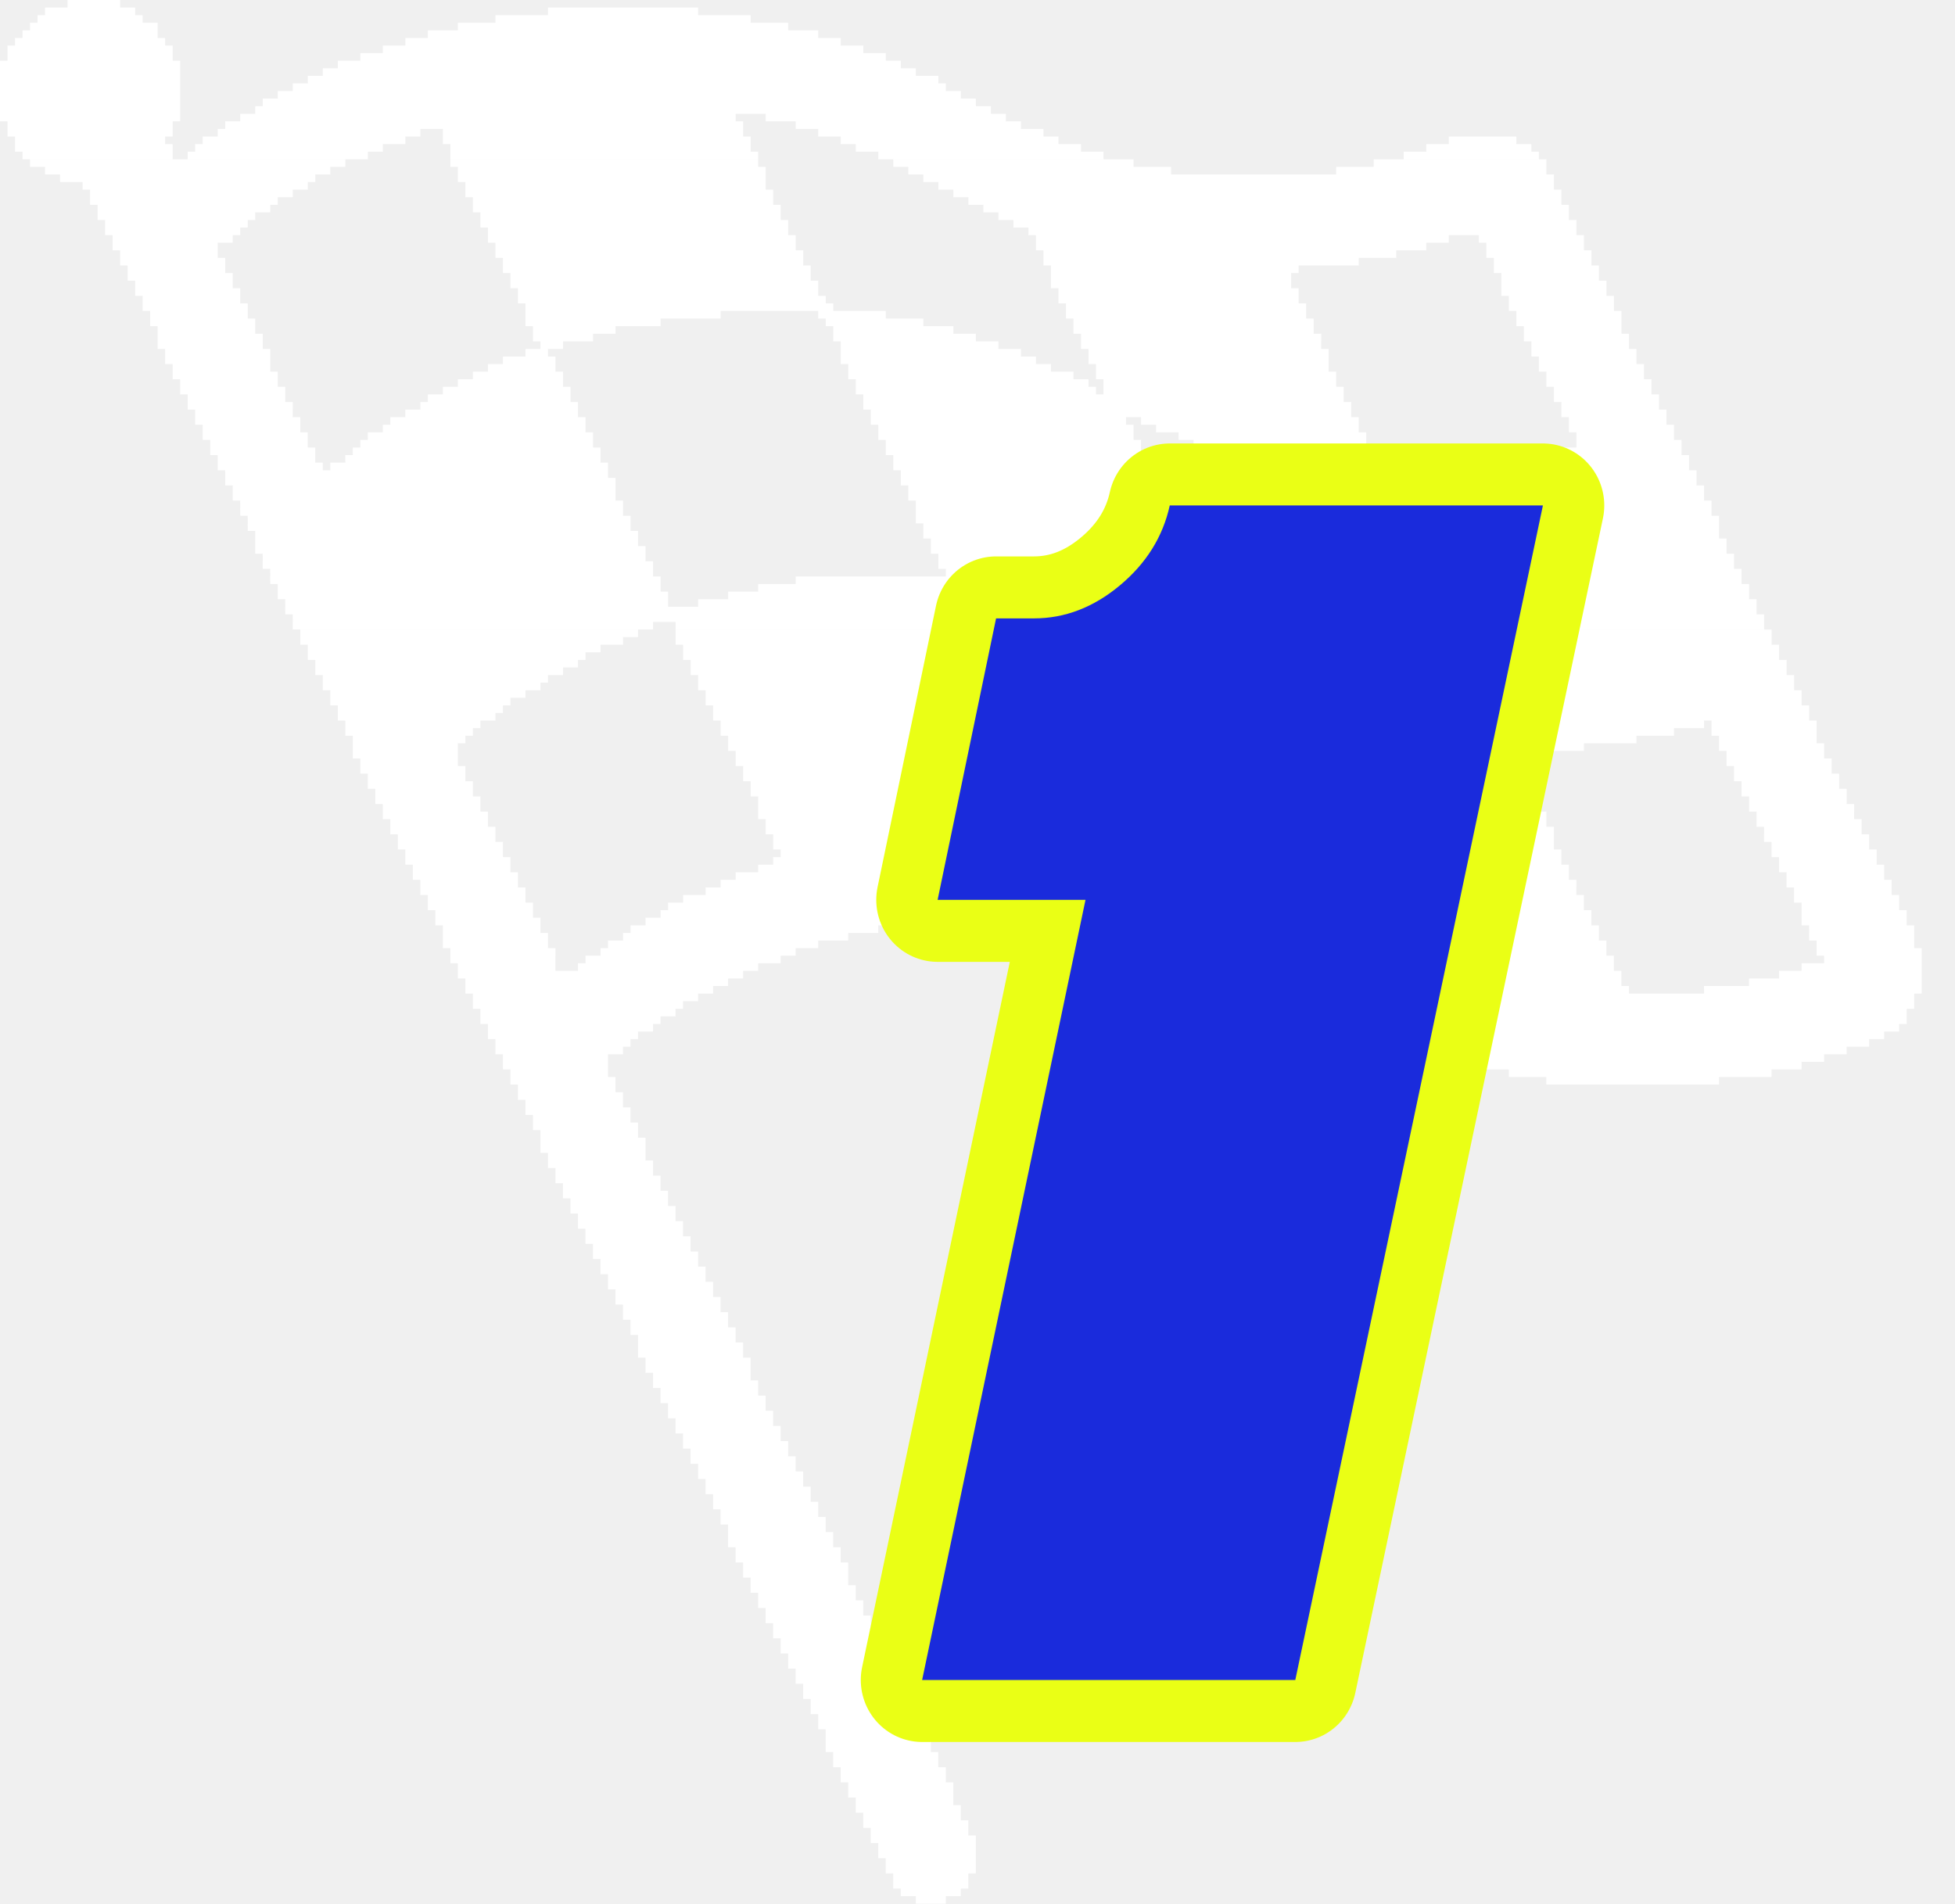
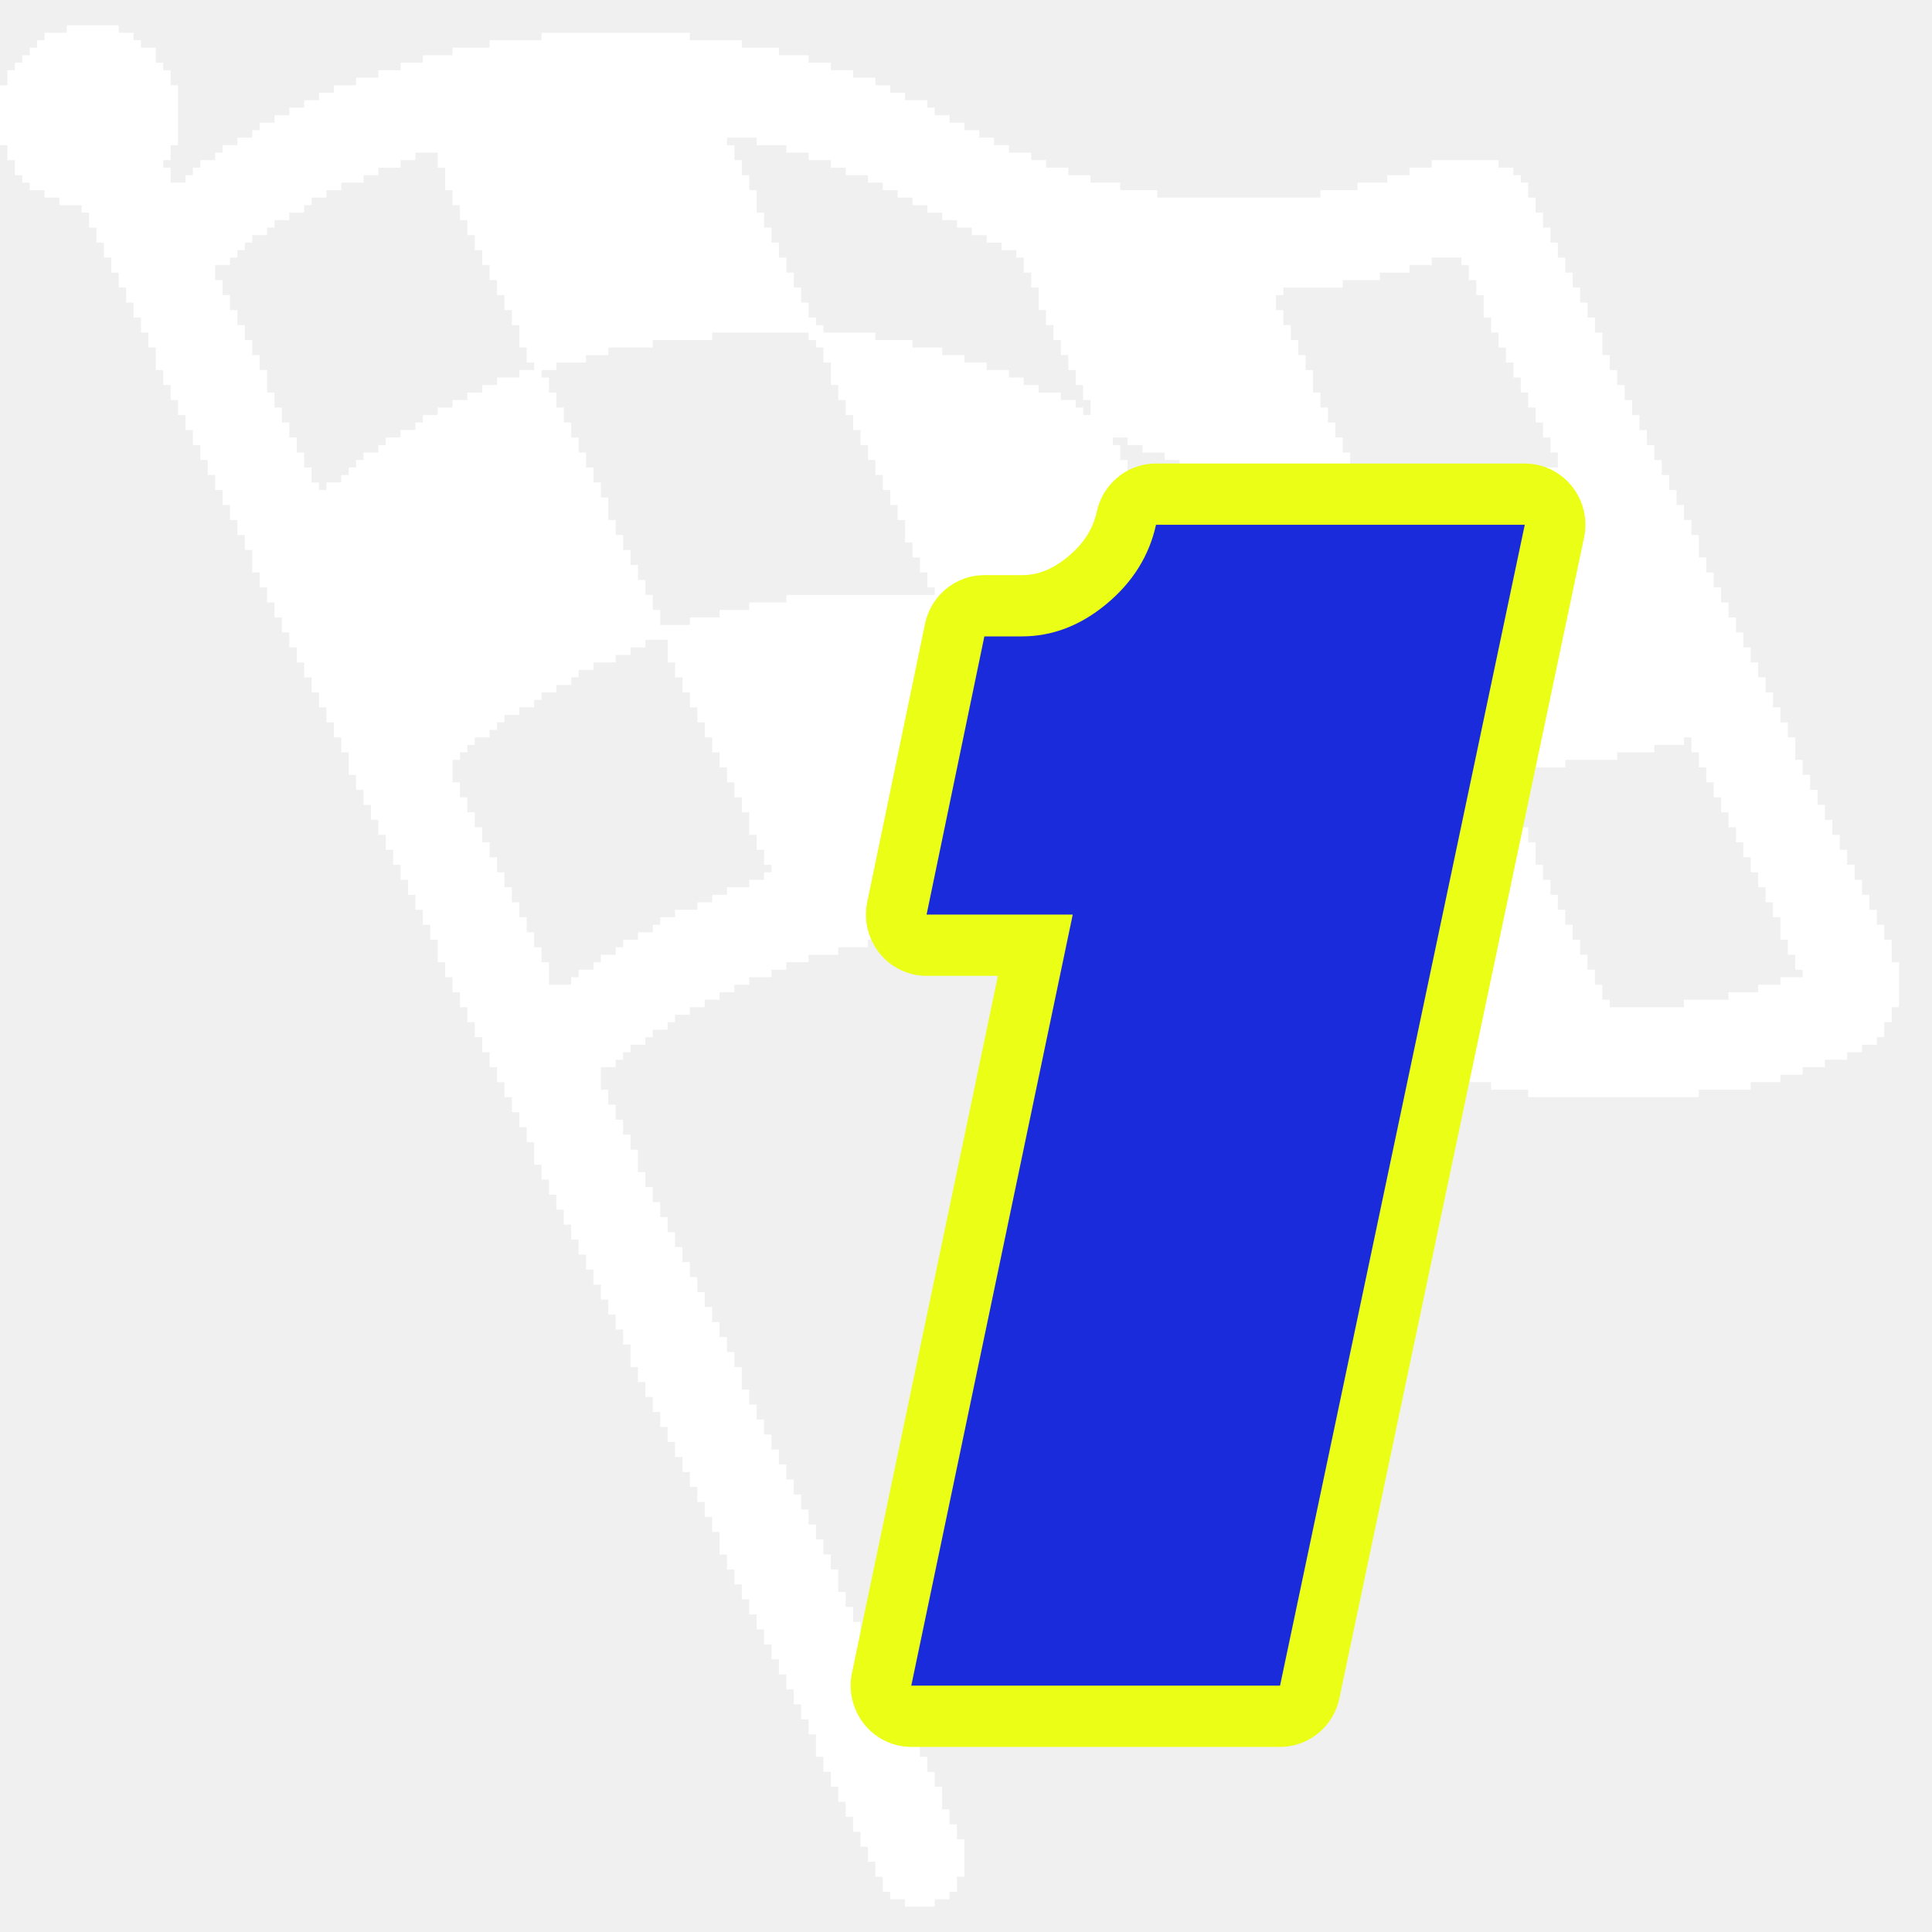
- <svg xmlns="http://www.w3.org/2000/svg" viewBox="0 0 95.095 92.611" version="1.1" id="svg7673" width="95.095" height="92.611">
+ <svg xmlns="http://www.w3.org/2000/svg" viewBox="0 0 95.095 92.611" version="1.1" id="svg7673" width="24" height="24">
  <defs id="defs7677" />
  <g id="g10573" transform="matrix(0.08989179,0,0,0.09083387,0,-0.2725016)" style="stroke-width:11.067">
    <path fill="#ffffff" d="M 36.558,3 H 64.992 V 7.062 H 36.558 Z M 24.372,7.062 H 73.116 V 11.124 H 24.372 Z m 272.156,0 h 81.24 V 11.124 h -81.24 z M 20.31,11.124 h 56.868 v 4.062 H 20.31 Z m 247.784,0 h 138.109 v 4.062 H 268.094 Z M 16.248,15.186 h 69.054 v 4.062 H 16.248 Z m 231.535,0 h 178.729 v 4.062 H 247.784 Z M 12.186,19.248 h 73.116 v 4.062 H 12.186 Z m 219.349,0 h 211.225 v 4.062 H 231.535 Z M 8.124,23.31 H 89.365 v 4.062 H 8.124 Z m 211.225,0 h 235.597 v 4.062 H 219.349 Z M 4.062,27.372 H 93.427 v 4.062 H 4.062 Z m 203.101,0 h 259.97 v 4.062 H 207.163 Z M 4.062,31.434 H 93.427 v 4.062 H 4.062 Z m 190.915,0 h 284.342 v 4.062 H 194.977 Z M 0,35.496 h 97.489 v 4.062 H 0 Z m 182.791,0 h 304.652 v 4.062 H 182.791 Z M 0,39.558 h 97.489 v 4.062 H 0 Z m 174.667,0 h 320.9 v 4.062 H 174.667 Z M 0,43.62 h 97.489 v 4.062 H 0 Z m 166.543,0 h 341.21 v 4.062 H 166.543 Z M 0,47.682 h 97.489 v 4.062 H 0 Z m 158.419,0 h 353.396 v 4.062 H 158.419 Z M 0,51.744 h 97.489 v 4.062 H 0 Z m 150.295,0 h 369.644 v 4.062 H 150.295 Z M 0,55.806 h 97.489 v 4.062 H 0 Z m 142.171,0 h 385.892 v 4.062 H 142.171 Z M 0,59.868 h 97.489 v 4.062 H 0 Z m 138.109,0 h 398.078 v 4.062 H 138.109 Z M 0,63.93 h 97.489 v 4.062 H 0 Z m 129.985,0 h 268.094 v 4.062 H 129.985 Z m 284.342,0 h 129.985 v 4.062 H 414.327 Z M 4.062,67.992 H 93.427 v 4.062 H 4.062 Z m 117.799,0 h 280.28 v 4.062 H 121.861 Z m 308.714,0 h 121.861 v 4.062 H 430.575 Z M 4.062,72.054 H 93.427 v 4.062 H 4.062 Z m 113.737,0 h 109.675 v 4.062 H 117.799 Z m 121.861,0 h 162.481 v 4.062 h -162.481 z m 203.101,0 h 121.861 v 4.062 H 442.761 Z M 8.124,76.116 H 89.365 v 4.062 H 8.124 Z m 101.551,0 h 109.675 v 4.062 H 109.675 Z m 129.985,0 h 166.543 v 4.062 H 239.659 Z m 215.287,0 h 117.799 v 4.062 H 454.947 Z m 329.024,0 h 36.558 v 4.062 H 783.971 Z M 8.124,80.178 H 93.427 v 4.062 H 8.124 Z m 97.489,0 h 101.551 v 4.062 H 105.613 Z m 138.109,0 h 162.481 v 4.062 h -162.481 z m 219.349,0 h 121.861 v 4.062 H 463.071 Z m 308.714,0 h 56.868 v 4.062 H 771.785 Z M 12.186,84.24 h 81.24 v 4.062 H 12.186 Z m 89.365,0 h 97.489 v 4.062 h -97.489 z m 142.171,0 h 166.543 v 4.062 H 243.721 Z m 231.535,0 h 121.861 v 4.062 H 475.257 Z m 284.342,0 h 73.116 v 4.062 H 759.599 Z M 16.248,88.303 h 170.605 v 4.062 H 16.248 Z m 227.473,0 h 166.543 v 4.062 H 243.721 Z m 239.659,0 h 129.985 v 4.062 h -129.985 z m 259.97,0 h 93.427 v 4.062 H 743.351 Z M 24.372,92.365 H 178.729 v 4.062 H 24.372 Z m 223.411,0 h 166.543 v 4.062 H 247.784 Z m 243.721,0 h 142.171 v 4.062 H 491.505 Z m 231.535,0 h 113.737 v 4.062 H 723.04 Z M 32.496,96.427 H 170.605 V 100.489 H 32.496 Z m 215.287,0 H 414.327 V 100.489 H 247.784 Z m 251.846,0 H 840.839 V 100.489 H 499.629 Z M 44.682,100.489 H 166.543 v 4.062 H 44.682 Z m 207.163,0 h 162.481 v 4.062 h -162.481 z m 255.908,0 h 333.086 v 4.062 H 507.753 Z M 48.744,104.551 H 158.419 v 4.062 H 48.744 Z m 203.101,0 h 166.543 v 4.062 H 251.846 Z m 264.032,0 h 329.024 v 4.062 H 515.877 Z M 48.744,108.613 H 150.295 v 4.062 H 48.744 Z m 207.163,0 h 162.481 v 4.062 H 255.908 Z m 268.094,0 h 320.9 v 4.062 H 524.001 Z M 52.806,112.675 H 146.233 v 4.062 H 52.806 Z m 203.101,0 h 166.543 v 4.062 H 255.908 Z m 276.218,0 H 848.963 v 4.062 H 532.125 Z M 52.806,116.737 h 85.303 v 4.062 H 52.806 Z m 207.163,0 h 162.481 v 4.062 h -162.481 z m 280.28,0 H 848.963 v 4.062 H 540.249 Z m -483.381,4.062 h 77.178 v 4.062 H 56.868 Z m 203.101,0 h 166.543 v 4.062 H 259.97 Z m 288.404,0 h 304.652 v 4.062 H 548.373 Z M 56.868,124.861 H 129.985 v 4.062 H 56.868 Z m 207.163,0 h 162.481 v 4.062 H 264.032 Z m 292.466,0 h 296.528 v 4.062 H 556.497 Z m -495.567,4.062 h 64.992 v 4.062 H 60.93 Z m 203.101,0 h 166.543 v 4.062 H 264.032 Z m 296.528,0 h 223.411 v 4.062 H 560.559 Z m 239.659,0 h 56.868 v 4.062 H 800.219 Z M 60.93,132.985 h 56.868 v 4.062 H 60.93 Z m 207.163,0 h 162.481 v 4.062 h -162.481 z m 292.466,0 h 211.225 v 4.062 H 560.559 Z m 243.721,0 h 52.806 v 4.062 h -52.806 z m -739.289,4.062 h 52.806 v 4.062 H 64.992 Z m 203.101,0 h 166.543 v 4.062 H 268.094 Z m 296.528,0 h 190.915 v 4.062 H 564.621 Z m 239.659,0 h 56.868 v 4.062 h -56.868 z m -739.289,4.062 h 56.868 v 4.062 H 64.992 Z m 207.163,0 h 162.481 v 4.062 H 272.156 Z m 292.466,0 h 170.605 v 4.062 H 564.621 Z m 243.721,0 h 52.806 v 4.062 h -52.806 z m -739.289,4.062 h 52.806 v 4.062 H 69.054 Z m 203.101,0 h 166.543 v 4.062 H 272.156 Z m 296.528,0 h 134.047 v 4.062 H 568.683 Z m 239.659,0 h 56.868 v 4.062 H 808.343 Z M 69.054,149.233 h 56.868 v 4.062 H 69.054 Z m 207.163,0 h 162.481 v 4.062 h -162.481 z m 292.466,0 h 129.985 v 4.062 H 568.683 Z m 243.721,0 h 52.806 v 4.062 h -52.806 z m -739.289,4.062 h 52.806 v 4.062 H 73.116 Z m 203.101,0 h 166.543 v 4.062 H 276.218 Z m 292.466,0 h 129.985 v 4.062 H 568.683 Z m 243.721,0 h 56.868 v 4.062 H 812.405 Z M 73.116,157.357 H 129.985 v 4.062 H 73.116 Z m 207.163,0 h 162.481 v 4.062 H 280.28 Z m 292.466,0 h 129.985 v 4.062 h -129.985 z m 239.659,0 h 56.868 v 4.062 H 812.405 Z M 77.178,161.419 H 129.985 V 165.481 H 77.178 Z m 203.101,0 H 446.823 V 165.481 H 280.28 Z m 292.466,0 h 129.985 v 4.062 h -129.985 z m 243.721,0 h 56.868 V 165.481 H 816.467 Z M 77.178,165.481 h 56.868 v 4.062 H 77.178 Z m 207.163,0 h 166.543 v 4.062 H 284.342 Z m 292.466,0 h 129.985 v 4.062 H 576.808 Z m 239.659,0 h 56.868 v 4.062 H 816.467 Z m -735.227,4.062 h 52.806 v 4.062 H 81.24 Z m 203.101,0 h 105.613 v 4.062 H 284.342 Z m 158.419,0 h 36.558 v 4.062 h -36.558 z m 134.047,0 h 129.985 v 4.062 H 576.808 Z m 243.721,0 h 56.868 v 4.062 h -56.868 z m -739.289,4.062 h 56.868 v 4.062 H 81.24 Z m 203.101,0 h 73.116 v 4.062 h -73.116 z m 162.481,0 h 52.806 v 4.062 h -52.806 z m 134.047,0 h 129.985 v 4.062 h -129.985 z m 239.659,0 h 56.868 v 4.062 h -56.868 z m -735.227,4.062 h 52.806 v 4.062 H 85.303 Z m 203.101,0 h 44.682 v 4.062 h -44.682 z m 162.481,0 h 64.992 v 4.062 h -64.992 z m 129.985,0 h 129.985 v 4.062 h -129.985 z m 243.721,0 h 52.806 v 4.062 H 824.591 Z M 85.303,181.729 h 56.868 v 4.062 H 85.303 Z m 203.101,0 h 32.496 v 4.062 h -32.496 z m 162.481,0 h 77.178 v 4.062 h -77.178 z m 134.047,0 h 129.985 v 4.062 H 584.932 Z m 239.659,0 h 56.868 v 4.062 h -56.868 z m -739.289,4.062 h 56.868 v 4.062 H 85.303 Z m 207.163,0 h 12.186 v 4.062 h -12.186 z m 162.481,0 h 85.303 v 4.062 h -85.303 z m 129.985,0 h 129.985 v 4.062 H 584.932 Z m 243.721,0 h 52.806 v 4.062 H 828.653 Z M 89.365,189.853 H 146.233 v 4.062 H 89.365 Z m 194.977,0 h 12.186 v 4.062 h -12.186 z m 170.605,0 h 97.489 v 4.062 h -97.489 z m 134.047,0 h 129.985 v 4.062 h -129.985 z m 239.659,0 h 56.868 v 4.062 H 828.653 Z M 89.365,193.915 H 146.233 v 4.062 H 89.365 Z m 182.791,0 h 28.434 v 4.062 h -28.434 z m 182.791,0 h 105.613 v 4.062 H 454.947 Z m 134.047,0 h 129.985 v 4.062 h -129.985 z m 243.721,0 h 52.806 v 4.062 H 832.715 Z M 93.427,197.977 H 146.233 v 4.062 H 93.427 Z m 170.605,0 h 36.558 v 4.062 h -36.558 z m 194.977,0 h 109.675 v 4.062 H 459.009 Z m 134.047,0 h 125.923 v 4.062 H 593.056 Z m 239.659,0 h 56.868 v 4.062 H 832.715 Z m -739.289,4.062 h 56.868 v 4.062 H 93.427 Z m 162.481,0 h 48.744 v 4.062 h -48.744 z m 203.101,0 h 121.861 v 4.062 H 459.009 Z m 134.047,0 h 129.985 v 4.062 H 593.056 Z m 243.721,0 h 52.806 v 4.062 h -52.806 z m -739.289,4.062 h 52.806 v 4.062 H 97.489 Z m 150.295,0 h 56.868 v 4.062 h -56.868 z m 215.287,0 h 125.923 v 4.062 H 463.071 Z m 134.047,0 h 125.923 v 4.062 H 597.118 Z m 239.659,0 h 56.868 v 4.062 h -56.868 z m -739.289,4.062 h 56.868 v 4.062 H 97.489 Z m 142.171,0 h 69.054 v 4.062 h -69.054 z m 223.411,0 h 129.985 v 4.062 h -129.985 z m 134.047,0 h 129.985 v 4.062 h -129.985 z m 243.721,0 h 52.806 v 4.062 h -52.806 z m -739.289,4.062 h 52.806 v 4.062 h -52.806 z m 129.985,0 h 77.178 v 4.062 h -77.178 z m 235.597,0 h 259.97 v 4.062 h -259.97 z m 373.706,0 h 56.868 v 4.062 h -56.868 z m -739.289,4.062 h 56.868 v 4.062 h -56.868 z m 125.923,0 h 85.303 v 4.062 h -85.303 z m 239.659,0 h 264.032 v 4.062 H 467.133 Z m 377.768,0 h 52.806 v 4.062 h -52.806 z m -739.289,4.062 h 52.806 v 4.062 h -52.806 z m 113.737,0 h 93.427 v 4.062 h -93.427 z m 251.846,0 h 259.97 v 4.062 H 471.195 Z m 373.706,0 h 56.868 v 4.062 h -56.868 z m -739.289,4.062 H 162.481 v 4.062 h -56.868 z m 105.613,0 h 105.613 v 4.062 H 211.225 Z m 259.97,0 h 138.109 v 4.062 H 471.195 Z m 146.233,0 h 117.799 v 4.062 H 617.428 Z m 231.535,0 h 52.806 v 4.062 H 848.963 Z m -739.289,4.062 H 162.481 v 4.062 h -52.806 z m 97.489,0 h 109.675 v 4.062 H 207.163 Z m 268.094,0 h 138.109 v 4.062 H 475.257 Z m 150.295,0 h 109.675 v 4.062 H 625.552 Z m 223.411,0 h 56.868 v 4.062 H 848.963 Z m -739.289,4.062 h 56.868 v 4.062 h -56.868 z m 89.365,0 h 121.861 v 4.062 H 199.039 Z m 276.218,0 h 138.109 v 4.062 H 475.257 Z m 162.481,0 h 101.551 v 4.062 H 637.738 Z m 215.287,0 h 52.806 v 4.062 h -52.806 z m -739.289,4.062 h 52.806 v 4.062 H 113.737 Z m 81.24,0 h 125.923 v 4.062 H 194.977 Z m 284.342,0 h 138.109 v 4.062 H 479.319 Z m 166.543,0 h 93.427 v 4.062 h -93.427 z m 207.163,0 h 56.868 v 4.062 h -56.868 z m -739.289,4.062 h 56.868 v 4.062 H 113.737 Z m 77.178,0 h 134.047 v 4.062 H 190.915 Z m 288.404,0 h 138.109 v 4.062 H 479.319 Z m 178.729,0 h 85.303 v 4.062 h -85.303 z m 186.853,0 h 64.992 v 4.062 h -64.992 z m -727.102,4.062 h 52.806 v 4.062 h -52.806 z m 69.054,0 h 138.109 v 4.062 H 186.853 Z m 296.528,0 h 138.109 v 4.062 H 483.381 Z m 186.853,0 h 73.116 v 4.062 h -73.116 z m 162.481,0 h 81.24 v 4.062 h -81.24 z m -714.916,4.062 h 56.868 v 4.062 h -56.868 z m 60.93,0 h 150.295 v 4.062 H 178.729 Z m 304.652,0 h 138.109 v 4.062 H 483.381 Z m 203.101,0 h 60.93 v 4.062 h -60.93 z m 125.923,0 H 913.956 v 4.062 H 812.405 Z m -690.544,4.062 h 207.163 v 4.062 H 121.861 Z m 365.582,0 h 138.109 v 4.062 H 487.443 Z m 223.411,0 h 36.558 v 4.062 h -36.558 z m 64.992,0 h 142.171 v 4.062 H 775.847 Z m -653.986,4.062 h 211.225 v 4.062 H 121.861 Z m 365.582,0 h 138.109 v 4.062 H 487.443 Z m 255.908,0 h 174.667 v 4.062 H 743.351 Z m -617.428,4.062 h 207.163 v 4.062 H 125.923 Z m 365.582,0 h 134.047 v 4.062 H 491.505 Z m 255.908,0 h 174.667 v 4.062 H 747.413 Z m -621.49,4.062 h 207.163 v 4.062 H 125.923 Z m 365.582,0 h 138.109 v 4.062 H 491.505 Z m 259.97,0 h 170.605 v 4.062 H 751.475 Z m -621.49,4.062 h 207.163 v 4.062 H 129.985 Z m 365.582,0 h 134.047 v 4.062 H 495.567 Z m 255.908,0 h 174.667 v 4.062 H 751.475 Z m -621.49,4.062 h 207.163 v 4.062 H 129.985 Z m 365.582,0 h 138.109 v 4.062 H 495.567 Z m 255.908,0 h 174.667 v 4.062 H 751.475 Z m -617.428,4.062 h 207.163 v 4.062 H 134.047 Z m 361.52,0 h 138.109 v 4.062 H 495.567 Z m 259.97,0 H 930.204 v 4.062 H 755.537 Z m -621.49,4.062 h 207.163 v 4.062 H 134.047 Z m 365.582,0 h 138.109 v 4.062 H 499.629 Z m 255.908,0 H 930.204 v 4.062 H 755.537 Z m -617.428,4.062 h 207.163 v 4.062 H 138.109 Z m 361.52,0 h 138.109 v 4.062 H 499.629 Z m 259.97,0 H 930.204 v 4.062 H 759.599 Z m -621.49,4.062 h 207.163 v 4.062 H 138.109 Z m 365.582,0 h 138.109 v 4.062 H 503.691 Z m 255.908,0 h 174.667 v 4.062 H 759.599 Z m -621.49,4.062 h 211.225 v 4.062 H 138.109 Z m 365.582,0 h 138.109 v 4.062 H 503.691 Z m 259.97,0 h 170.605 v 4.062 H 763.661 Z m -621.49,4.062 h 207.163 v 4.062 H 142.171 Z m 365.582,0 h 138.109 v 4.062 H 507.753 Z m 255.908,0 h 174.667 v 4.062 H 763.661 Z m -621.49,4.062 h 211.225 v 4.062 h -211.225 z m 365.582,0 h 138.109 v 4.062 H 507.753 Z m 259.97,0 h 170.605 v 4.062 H 767.723 Z m -621.49,4.062 h 207.163 v 4.062 H 146.233 Z m 365.582,0 h 138.109 v 4.062 H 511.815 Z m 255.908,0 h 174.667 v 4.062 H 767.723 Z m -621.49,4.062 h 211.225 v 4.062 H 146.233 Z m 284.342,0 h 219.349 v 4.062 H 430.575 Z m 341.21,0 h 170.605 v 4.062 H 771.785 Z m -621.49,4.062 h 207.163 v 4.062 H 150.295 Z m 259.97,0 h 109.675 v 4.062 H 410.265 Z m 129.985,0 h 113.737 v 4.062 h -113.737 z m 231.535,0 H 946.452 v 4.062 H 771.785 Z m -621.49,4.062 h 211.225 v 4.062 h -211.225 z m 243.721,0 h 125.923 v 4.062 H 394.016 Z m 166.543,0 h 93.427 v 4.062 h -93.427 z m 215.287,0 H 946.452 v 4.062 H 775.847 Z m -621.49,4.062 h 207.163 v 4.062 H 154.357 Z m 223.411,0 h 146.233 v 4.062 H 377.768 Z m 203.101,0 h 77.178 v 4.062 h -77.178 z m 194.977,0 h 174.667 v 4.062 H 775.847 Z m -621.49,4.062 h 369.644 v 4.062 H 154.357 Z m 438.699,0 h 64.992 v 4.062 h -64.992 z m 186.853,0 h 170.605 v 4.062 H 779.909 Z m -621.49,4.062 h 369.644 v 4.062 H 158.419 Z m 446.823,0 h 56.868 v 4.062 h -56.868 z m 174.667,0 h 174.667 v 4.062 H 779.909 Z m -621.49,4.062 h 194.977 v 4.062 h -194.977 z m 207.163,0 h 162.481 v 4.062 h -162.481 z m 251.846,0 h 44.682 v 4.062 h -44.682 z m 166.543,0 h 170.605 v 4.062 H 783.971 Z M 162.481,340.148 h 182.791 v 4.062 H 162.481 Z m 203.101,0 h 166.543 v 4.062 H 365.582 Z m 259.97,0 h 40.62 v 4.062 h -40.62 z m 158.419,0 h 174.667 v 4.062 H 783.971 Z M 162.481,344.21 h 174.667 v 4.062 H 162.481 Z m 203.101,0 h 166.543 v 4.062 H 365.582 Z m 272.156,0 h 28.434 v 4.062 h -28.434 z m 150.295,0 h 170.605 v 4.062 H 788.033 Z m -621.49,4.062 h 158.419 v 4.062 H 166.543 Z m 203.101,0 h 166.543 v 4.062 H 369.644 Z m 276.218,0 h 24.372 v 4.062 h -24.372 z m 142.171,0 H 962.7 v 4.062 H 788.033 Z m -621.49,4.062 h 150.295 v 4.062 H 166.543 Z m 203.101,0 h 166.543 v 4.062 H 369.644 Z m 284.342,0 h 16.248 v 4.062 h -16.248 z m 138.109,0 H 962.7 v 4.062 H 792.095 Z m -621.49,4.062 h 142.171 v 4.062 H 170.605 Z m 203.101,0 h 166.543 v 4.062 H 373.706 Z m 288.404,0 h 12.186 v 4.062 h -12.186 z m 129.985,0 h 174.667 v 4.062 H 792.095 Z m -621.49,4.062 h 134.047 v 4.062 H 170.605 Z m 203.101,0 h 166.543 v 4.062 H 373.706 Z m 296.528,0 h 8.124 v 4.062 h -8.124 z m 121.861,0 h 174.667 v 4.062 H 792.095 Z m -617.428,4.062 h 121.861 v 4.062 H 174.667 Z m 203.101,0 h 166.543 v 4.062 H 377.768 Z m 292.466,0 h 16.248 v 4.062 h -16.248 z m 125.923,0 h 174.667 v 4.062 H 796.157 Z m -621.49,4.062 h 117.799 v 4.062 H 174.667 Z m 203.101,0 h 166.543 v 4.062 H 377.768 Z m 296.528,0 h 20.31 v 4.062 h -20.31 z m 121.861,0 h 174.667 v 4.062 H 796.157 Z m -617.428,4.062 h 105.613 v 4.062 H 178.729 Z m 203.101,0 h 162.481 v 4.062 h -162.481 z m 292.466,0 h 28.434 v 4.062 h -28.434 z m 125.923,0 h 174.667 v 4.062 H 800.219 Z m -621.49,4.062 h 97.489 v 4.062 H 178.729 Z m 203.101,0 h 166.543 v 4.062 H 381.83 Z m 296.528,0 h 32.496 v 4.062 h -32.496 z m 121.861,0 h 174.667 v 4.062 H 800.219 Z m -617.428,4.062 h 89.365 v 4.062 h -89.365 z m 203.101,0 h 162.481 v 4.062 H 385.892 Z m 292.466,0 h 44.682 v 4.062 h -44.682 z m 125.923,0 H 978.948 v 4.062 H 804.281 Z m -621.49,4.062 h 85.303 v 4.062 h -85.303 z m 203.101,0 h 166.543 v 4.062 H 385.892 Z m 296.528,0 h 52.806 v 4.062 h -52.806 z m 121.861,0 H 978.948 v 4.062 H 804.281 Z m -617.428,4.062 h 73.116 v 4.062 h -73.116 z m 203.101,0 h 162.481 v 4.062 h -162.481 z m 292.466,0 h 69.054 v 4.062 h -69.054 z m 125.923,0 h 113.737 v 4.062 H 808.343 Z m 117.799,0 h 56.868 v 4.062 h -56.868 z m -739.289,4.062 h 69.054 v 4.062 h -69.054 z m 203.101,0 h 166.543 v 4.062 H 389.954 Z m 296.528,0 h 81.24 v 4.062 h -81.24 z m 121.861,0 h 97.489 v 4.062 h -97.489 z m 117.799,0 h 56.868 v 4.062 h -56.868 z m -735.227,4.062 h 60.93 v 4.062 h -60.93 z m 203.101,0 h 162.481 v 4.062 H 394.016 Z m 292.466,0 h 109.675 v 4.062 H 686.482 Z m 125.923,0 h 73.116 v 4.062 h -73.116 z m 117.799,0 h 52.806 v 4.062 H 930.204 Z m -739.289,4.062 h 56.868 v 4.062 h -56.868 z m 203.101,0 h 166.543 v 4.062 H 394.016 Z m 296.528,0 h 166.543 v 4.062 H 690.544 Z m 239.659,0 h 56.868 v 4.062 H 930.204 Z m -739.289,4.062 h 56.868 v 4.062 h -56.868 z m 207.163,0 h 162.481 v 4.062 h -162.481 z m 292.466,0 h 129.985 v 4.062 h -129.985 z m 243.721,0 h 52.806 v 4.062 h -52.806 z m -739.289,4.062 h 52.806 v 4.062 H 194.977 Z m 203.101,0 h 166.543 v 4.062 H 398.078 Z m 296.528,0 h 125.923 v 4.062 H 694.606 Z m 239.659,0 h 56.868 v 4.062 h -56.868 z m -739.289,4.062 h 56.868 v 4.062 H 194.977 Z m 207.163,0 h 162.481 v 4.062 H 402.14 Z m 292.466,0 h 129.985 v 4.062 H 694.606 Z m 243.721,0 h 52.806 v 4.062 h -52.806 z m -739.289,4.062 h 52.806 v 4.062 h -52.806 z m 203.101,0 h 166.543 v 4.062 H 402.14 Z m 296.528,0 h 125.923 v 4.062 H 698.668 Z m 239.659,0 h 56.868 v 4.062 h -56.868 z m -739.289,4.062 h 56.868 v 4.062 h -56.868 z m 207.163,0 h 162.481 v 4.062 h -162.481 z m 292.466,0 h 129.985 v 4.062 h -129.985 z m 243.721,0 h 52.806 v 4.062 h -52.806 z m -739.289,4.062 h 52.806 v 4.062 h -52.806 z m 203.101,0 h 166.543 v 4.062 H 406.202 Z m 292.466,0 h 129.985 v 4.062 h -129.985 z m 243.721,0 h 56.868 v 4.062 h -56.868 z m -739.289,4.062 h 56.868 v 4.062 h -56.868 z m 207.163,0 h 162.481 v 4.062 h -162.481 z m 292.466,0 H 832.715 v 4.062 H 702.73 Z m 243.721,0 h 52.806 v 4.062 H 946.452 Z m -739.289,4.062 h 52.806 v 4.062 h -52.806 z m 203.101,0 h 166.543 v 4.062 H 410.265 Z m 292.466,0 H 832.715 v 4.062 H 702.73 Z m 243.721,0 h 56.868 v 4.062 h -56.868 z m -739.289,4.062 h 56.868 v 4.062 h -56.868 z m 203.101,0 h 166.543 v 4.062 H 410.265 Z m 296.528,0 h 129.985 v 4.062 h -129.985 z m 243.721,0 h 52.806 v 4.062 h -52.806 z m -739.289,4.062 h 52.806 v 4.062 h -52.806 z m 203.101,0 h 166.543 v 4.062 H 414.327 Z m 292.466,0 h 129.985 v 4.062 h -129.985 z m 243.721,0 h 56.868 v 4.062 h -56.868 z m -739.289,4.062 h 56.868 v 4.062 h -56.868 z m 203.101,0 h 186.853 v 4.062 H 414.327 Z m 296.528,0 h 129.985 v 4.062 H 710.854 Z m 243.721,0 h 52.806 v 4.062 h -52.806 z m -739.289,4.062 h 52.806 v 4.062 h -52.806 z m 203.101,0 h 203.101 v 4.062 H 418.389 Z m 292.466,0 h 129.985 v 4.062 H 710.854 Z m 243.721,0 h 56.868 v 4.062 h -56.868 z m -739.289,4.062 h 56.868 v 4.062 h -56.868 z m 203.101,0 h 223.411 v 4.062 H 418.389 Z m 296.528,0 h 125.923 v 4.062 H 714.916 Z m 243.721,0 h 52.806 v 4.062 h -52.806 z m -739.289,4.062 h 52.806 v 4.062 h -52.806 z m 203.101,0 h 231.535 v 4.062 H 422.451 Z m 292.466,0 h 129.985 v 4.062 h -129.985 z m 243.721,0 h 56.868 v 4.062 h -56.868 z m -739.289,4.062 h 56.868 v 4.062 h -56.868 z m 199.039,0 h 247.784 v 4.062 H 418.389 Z m 300.59,0 h 125.923 v 4.062 H 718.978 Z m 243.721,0 h 52.806 v 4.062 h -52.806 z m -739.289,4.062 h 52.806 v 4.062 h -52.806 z m 186.853,0 h 268.094 v 4.062 H 410.265 Z m 308.714,0 H 848.963 v 4.062 H 718.978 Z m 243.721,0 h 56.868 v 4.062 h -56.868 z m -739.289,4.062 h 56.868 v 4.062 h -56.868 z m 174.667,0 h 292.466 v 4.062 H 398.078 Z m 324.962,0 H 848.963 v 4.062 H 723.04 Z m 243.721,0 h 52.806 v 4.062 h -52.806 z m -739.289,4.062 h 52.806 v 4.062 h -52.806 z m 162.481,0 h 308.714 v 4.062 H 389.954 Z m 333.086,0 h 129.985 v 4.062 h -129.985 z m 243.721,0 h 56.868 v 4.062 h -56.868 z m -739.289,4.062 h 56.868 v 4.062 h -56.868 z m 154.357,0 h 329.024 v 4.062 H 381.83 Z m 345.272,0 h 125.923 v 4.062 H 727.102 Z m 243.721,0 h 52.806 v 4.062 h -52.806 z m -739.289,4.062 h 52.806 v 4.062 h -52.806 z m 138.109,0 h 349.334 v 4.062 H 369.644 Z m 357.458,0 h 129.985 v 4.062 H 727.102 Z m 243.721,0 h 56.868 v 4.062 h -56.868 z m -739.289,4.062 h 56.868 v 4.062 h -56.868 z m 129.985,0 h 361.52 v 4.062 H 361.52 Z m 369.644,0 h 125.923 v 4.062 H 731.164 Z m 243.721,0 h 52.806 v 4.062 h -52.806 z m -739.289,4.062 h 52.806 v 4.062 h -52.806 z m 121.861,0 h 503.691 v 4.062 H 357.458 Z m 617.428,0 h 56.868 v 4.062 h -56.868 z m -739.289,4.062 h 56.868 v 4.062 h -56.868 z m 113.737,0 h 150.295 v 4.062 H 349.334 Z m 239.659,0 h 272.156 v 4.062 H 588.994 Z m 385.892,0 h 56.868 v 4.062 h -56.868 z m -735.227,4.062 h 52.806 v 4.062 h -52.806 z m 101.551,0 h 134.047 v 4.062 H 341.21 Z m 272.156,0 H 865.211 v 4.062 H 613.366 Z m 365.582,0 h 56.868 v 4.062 H 978.948 Z m -739.289,4.062 h 56.868 v 4.062 h -56.868 z m 97.489,0 h 121.861 v 4.062 H 337.148 Z m 292.466,0 H 865.211 v 4.062 H 629.614 Z m 349.334,0 h 56.868 v 4.062 H 978.948 Z m -739.289,4.062 h 56.868 v 4.062 h -56.868 z m 89.365,0 h 113.737 v 4.062 H 329.024 Z m 316.838,0 h 223.411 v 4.062 H 645.862 Z m 337.148,0 h 52.806 v 4.062 h -52.806 z m -739.289,4.062 h 56.868 v 4.062 h -56.868 z m 81.24,0 h 105.613 v 4.062 H 324.962 Z m 329.024,0 h 215.287 v 4.062 H 653.986 Z m 329.024,0 h 56.868 v 4.062 h -56.868 z m -739.289,4.062 h 56.868 v 4.062 h -56.868 z m 73.116,0 h 105.613 v 4.062 H 316.838 Z m 349.334,0 h 207.163 v 4.062 H 666.172 Z m 320.9,0 h 52.806 v 4.062 h -52.806 z m -739.289,4.062 h 52.806 v 4.062 h -52.806 z m 64.992,0 h 97.489 v 4.062 h -97.489 z m 365.582,0 h 194.977 v 4.062 H 678.358 Z m 296.528,0 h 64.992 v 4.062 h -64.992 z m -727.102,4.062 h 154.357 v 4.062 H 247.784 Z m 438.699,0 h 190.915 v 4.062 H 686.482 Z m 276.218,0 h 77.178 v 4.062 h -77.178 z m -710.854,4.062 h 142.171 v 4.062 H 251.846 Z m 442.761,0 h 182.791 v 4.062 H 694.606 Z m 251.846,0 h 93.427 v 4.062 h -93.427 z m -694.606,4.062 h 134.047 v 4.062 H 251.846 Z m 450.885,0 H 881.459 v 4.062 H 702.73 Z m 219.349,0 h 117.799 v 4.062 H 922.08 Z m -666.172,4.062 h 121.861 v 4.062 H 255.908 Z m 454.947,0 h 324.962 v 4.062 H 710.854 Z m -454.947,4.062 h 113.737 v 4.062 h -113.737 z m 463.071,0 h 316.838 v 4.062 H 718.978 Z m -459.009,4.062 h 105.613 v 4.062 H 259.97 Z m 467.133,0 h 304.652 v 4.062 H 727.102 Z m -467.133,4.062 h 97.489 v 4.062 h -97.489 z m 475.257,0 h 296.528 v 4.062 H 735.227 Z m -471.195,4.062 h 89.365 v 4.062 h -89.365 z m 479.319,0 h 284.342 v 4.062 H 743.351 Z m -479.319,4.062 h 81.24 v 4.062 h -81.24 z m 487.443,0 h 268.094 v 4.062 H 751.475 Z m -483.381,4.062 h 73.116 v 4.062 h -73.116 z m 491.505,0 h 251.846 v 4.062 H 759.599 Z m -491.505,4.062 h 69.054 v 4.062 h -69.054 z m 503.691,0 h 227.473 v 4.062 h -227.473 z m -499.629,4.062 h 56.868 v 4.062 h -56.868 z m 511.815,0 h 203.101 v 4.062 H 783.971 Z m -511.815,4.062 h 56.868 v 4.062 h -56.868 z m 528.063,0 h 174.667 v 4.062 H 800.219 Z m -524.001,4.062 h 52.806 v 4.062 h -52.806 z m 540.249,0 h 142.171 v 4.062 H 816.467 Z m -540.249,4.062 h 56.868 v 4.062 h -56.868 z m 560.559,0 h 93.427 v 4.062 h -93.427 z m -556.497,4.062 h 52.806 v 4.062 h -52.806 z m 0,4.062 h 56.868 v 4.062 h -56.868 z m 4.062,4.062 h 52.806 v 4.062 h -52.806 z m 0,4.062 h 56.868 v 4.062 h -56.868 z m 4.062,4.062 h 52.806 v 4.062 h -52.806 z m 0,4.062 h 56.868 v 4.062 h -56.868 z m 4.062,4.062 h 52.806 v 4.062 h -52.806 z m 0,4.062 h 56.868 v 4.062 h -56.868 z m 0,4.062 h 56.868 v 4.062 h -56.868 z m 4.062,4.062 h 52.806 v 4.062 h -52.806 z m 0,4.062 h 56.868 v 4.062 h -56.868 z m 4.062,4.062 h 52.806 v 4.062 h -52.806 z m 0,4.062 h 56.868 v 4.062 h -56.868 z m 4.062,4.062 h 52.806 v 4.062 h -52.806 z m 0,4.062 h 56.868 v 4.062 h -56.868 z m 4.062,4.062 h 52.806 v 4.062 h -52.806 z m 0,4.062 h 56.868 v 4.062 h -56.868 z m 4.062,4.062 h 52.806 v 4.062 h -52.806 z m 0,4.062 h 56.868 v 4.062 h -56.868 z m 4.062,4.062 h 52.806 v 4.062 h -52.806 z m 0,4.062 h 56.868 v 4.062 h -56.868 z m 4.062,4.062 h 52.806 v 4.062 h -52.806 z m 0,4.062 h 56.868 v 4.062 h -56.868 z m 4.062,4.062 h 52.806 v 4.062 h -52.806 z m 0,4.062 h 56.868 v 4.062 h -56.868 z m 4.062,4.062 h 52.806 v 4.062 h -52.806 z m 0,4.062 h 56.868 v 4.062 h -56.868 z m 4.062,4.062 h 52.806 v 4.062 h -52.806 z m 0,4.062 h 56.868 v 4.062 h -56.868 z m 4.062,4.062 h 52.806 v 4.062 h -52.806 z m 0,4.062 h 56.868 v 4.062 h -56.868 z m 4.062,4.062 h 52.806 v 4.062 h -52.806 z m 0,4.062 h 56.868 v 4.062 h -56.868 z m 4.062,4.062 h 52.806 v 4.062 h -52.806 z m 0,4.062 h 56.868 v 4.062 h -56.868 z m 0,4.062 h 56.868 v 4.062 h -56.868 z m 4.062,4.062 h 56.868 v 4.062 h -56.868 z m 0,4.062 h 56.868 v 4.062 h -56.868 z m 4.062,4.062 h 52.806 v 4.062 h -52.806 z m 0,4.062 h 56.868 v 4.062 h -56.868 z m 4.062,4.062 h 52.806 v 4.062 h -52.806 z m 0,4.062 h 56.868 v 4.062 h -56.868 z m 4.062,4.062 h 52.806 v 4.062 h -52.806 z m 0,4.062 h 56.868 v 4.062 h -56.868 z m 4.062,4.062 h 52.806 v 4.062 h -52.806 z m 0,4.062 h 56.868 v 4.062 h -56.868 z m 4.062,4.062 h 52.806 v 4.062 h -52.806 z m 0,4.062 h 56.868 v 4.062 h -56.868 z m 4.062,4.062 h 52.806 v 4.062 h -52.806 z m 0,4.062 h 56.868 v 4.062 h -56.868 z m 4.062,4.062 h 52.806 v 4.062 h -52.806 z m 0,4.062 h 56.868 v 4.062 h -56.868 z m 4.062,4.062 h 52.806 v 4.062 h -52.806 z m 0,4.062 h 56.868 v 4.062 h -56.868 z m 4.062,4.062 h 52.806 v 4.062 h -52.806 z m 0,4.062 h 56.868 v 4.062 h -56.868 z m 4.062,4.062 h 52.806 v 4.062 h -52.806 z m 0,4.062 h 56.868 v 4.062 h -56.868 z m 4.062,4.062 h 52.806 v 4.062 h -52.806 z m 0,4.062 h 56.868 v 4.062 h -56.868 z m 0,4.062 h 56.868 v 4.062 h -56.868 z m 4.062,4.062 h 56.868 v 4.062 h -56.868 z m 0,4.062 h 56.868 v 4.062 h -56.868 z m 4.062,4.062 h 56.868 v 4.062 h -56.868 z m 0,4.062 h 56.868 v 4.062 h -56.868 z m 4.062,4.062 h 52.806 v 4.062 h -52.806 z m 0,4.062 h 56.868 v 4.062 h -56.868 z m 4.062,4.062 h 52.806 v 4.062 h -52.806 z m 0,4.062 h 56.868 v 4.062 h -56.868 z m 4.062,4.062 h 52.806 v 4.062 h -52.806 z m 0,4.062 h 56.868 v 4.062 h -56.868 z m 4.062,4.062 h 52.806 v 4.062 h -52.806 z m 0,4.062 h 56.868 v 4.062 h -56.868 z m 4.062,4.062 h 52.806 v 4.062 h -52.806 z m 0,4.062 h 56.868 v 4.062 h -56.868 z m 4.062,4.062 h 52.806 v 4.062 h -52.806 z m 0,4.062 h 56.868 v 4.062 h -56.868 z m 4.062,4.062 h 52.806 v 4.062 h -52.806 z m 0,4.062 h 56.868 v 4.062 h -56.868 z m 4.062,4.062 h 52.806 v 4.062 h -52.806 z m 0,4.062 h 56.868 v 4.062 h -56.868 z m 4.062,4.062 h 52.806 v 4.062 h -52.806 z m 0,4.062 h 56.868 v 4.062 h -56.868 z m 4.062,4.062 h 52.806 v 4.062 h -52.806 z m 0,4.062 h 56.868 v 4.062 h -56.868 z m 4.062,4.062 h 52.806 v 4.062 h -52.806 z m 0,4.062 h 56.868 v 4.062 h -56.868 z m 0,4.062 h 56.868 v 4.062 h -56.868 z m 4.062,4.062 h 56.868 v 4.062 h -56.868 z m 0,4.062 h 56.868 v 4.062 h -56.868 z m 4.062,4.062 h 56.868 v 4.062 h -56.868 z m 0,4.062 h 56.868 v 4.062 h -56.868 z m 4.062,4.062 h 56.868 v 4.062 h -56.868 z m 0,4.062 h 56.868 v 4.062 h -56.868 z m 4.062,4.062 h 52.806 v 4.062 h -52.806 z m 0,4.062 h 56.868 v 4.062 h -56.868 z m 4.062,4.062 h 52.806 v 4.062 h -52.806 z m 0,4.062 h 56.868 v 4.062 h -56.868 z m 4.062,4.062 h 52.806 v 4.062 h -52.806 z m 0,4.062 h 56.868 v 4.062 h -56.868 z m 4.062,4.062 h 52.806 v 4.062 h -52.806 z m 0,4.062 h 52.806 v 4.062 h -52.806 z m 4.062,4.062 h 48.744 v 4.062 h -48.744 z m 0,4.062 h 48.744 v 4.062 h -48.744 z m 4.062,4.062 h 40.62 v 4.062 h -40.62 z m 0,4.062 h 40.62 v 4.062 h -40.62 z m 4.062,4.062 h 32.496 v 4.062 h -32.496 z m 8.124,4.062 h 16.248 v 4.062 h -16.248 z" id="path7671" style="stroke-width:140.086" />
    <g aria-label="1" id="text7681" style="font-weight:bold;font-size:930.515px;font-family:'Linux Libertine Initials O';-inkscape-font-specification:'Linux Libertine Initials O Bold';text-align:center;text-anchor:middle;fill:#1a2bdc;stroke-width:66.4;stroke-linecap:square;stroke-linejoin:round;paint-order:stroke fill markers;stop-color:#000000;font-variation-settings:normal;opacity:1;vector-effect:none;fill-opacity:1;stroke:#eaff15;stroke-miterlimit:4;stroke-dasharray:none;stroke-dashoffset:0;stroke-opacity:1;-inkscape-stroke:none;stop-opacity:1">
      <path d="M 834.898,273.698 700.904,902.726 H 498.982 l 88.399,-417.801 h -80.024 l 31.638,-150.743 h 20.471 q 25.124,0 46.526,-17.68 21.402,-17.68 26.985,-42.804 z" style="font-family:'Slugs Racer';-inkscape-font-specification:'Slugs Racer Bold';font-variation-settings:normal;vector-effect:none;fill:#1a2bdc;fill-opacity:1;stroke:#eaff15;stroke-width:66.4;stroke-linecap:square;stroke-linejoin:round;stroke-miterlimit:4;stroke-dasharray:none;stroke-dashoffset:0;stroke-opacity:1;-inkscape-stroke:none;paint-order:stroke fill markers;stop-color:#000000;stop-opacity:1" id="path10877" />
    </g>
  </g>
</svg>
